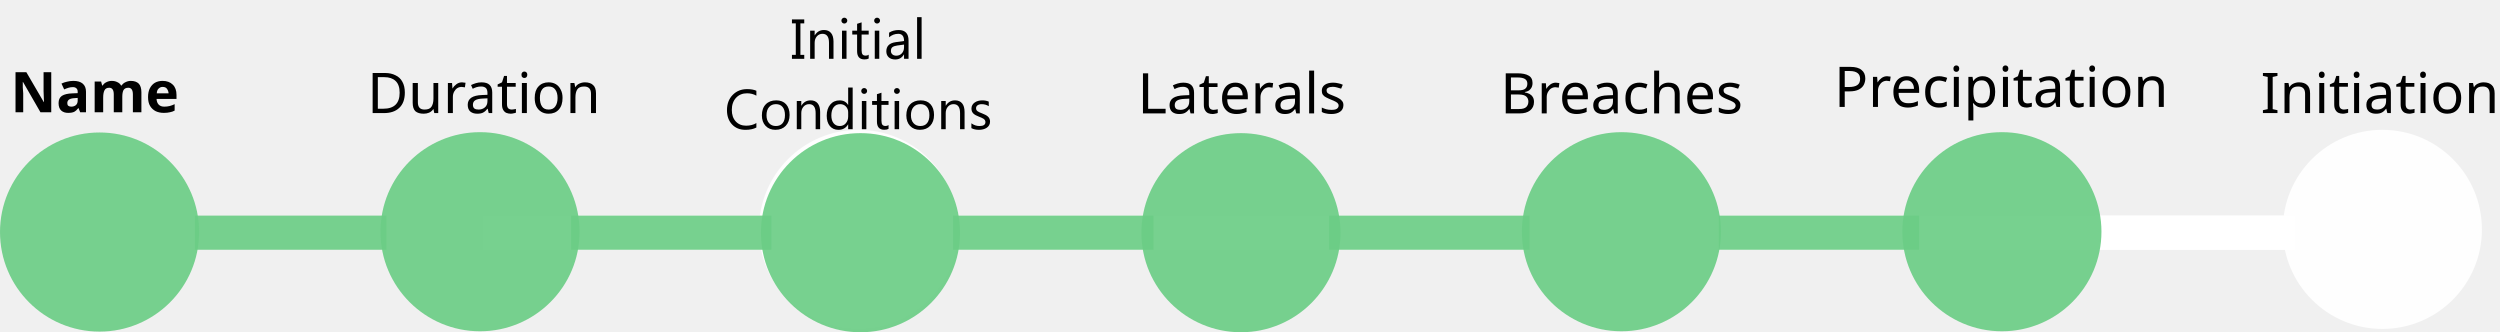
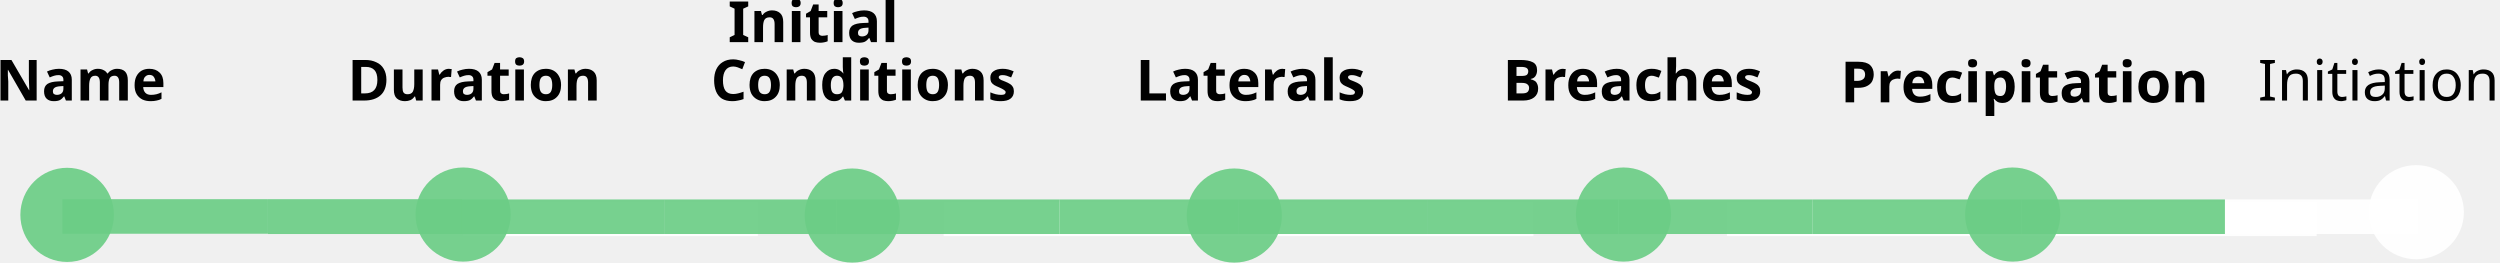
- <svg xmlns="http://www.w3.org/2000/svg" width="188.056mm" height="24.943mm" viewBox="0 0 188.056 24.943" version="1.1" id="svg3767">
+ <svg xmlns="http://www.w3.org/2000/svg" width="185.864mm" height="19.524mm" viewBox="0 0 185.864 19.524" version="1.1" id="svg3767">
  <defs id="defs3761" />
-   <g id="layer1" transform="translate(-11.63697,-1.407399)">
-     <rect style="fill:#ffffff;fill-opacity:0.918;stroke:none;stroke-width:0.094;stroke-miterlimit:4;stroke-dasharray:none;stroke-opacity:1" id="rect4593-2-3" width="21.683" height="2.569" x="162.609" y="17.626" />
-     <circle style="fill:#ffffff;fill-opacity:0.918;stroke-width:0.148" id="path3786-7-0" cx="190.844" cy="18.662" r="7.489" />
-     <rect style="fill:#6cce86;fill-opacity:0.918;stroke:none;stroke-width:0.076;stroke-miterlimit:4;stroke-dasharray:none;stroke-opacity:1" id="rect4593" width="14.407" height="2.569" x="26.299" y="17.626" />
-     <rect style="fill:#ffffff;fill-opacity:0.918;stroke:none;stroke-width:0.094;stroke-miterlimit:4;stroke-dasharray:none;stroke-opacity:1" id="rect4593-2" width="21.683" height="2.569" x="47.982" y="17.626" />
-     <circle style="fill:#6cce86;fill-opacity:0.918;stroke-width:0.148" id="path3786" cx="19.126" cy="18.862" r="7.489" />
-     <circle style="fill:#ffffff;fill-opacity:0.918;stroke-width:0.148" id="path3786-7" cx="76.217" cy="18.662" r="7.489" />
-     <rect style="fill:#ffffff;fill-opacity:0.918;stroke:none;stroke-width:0.094;stroke-miterlimit:4;stroke-dasharray:none;stroke-opacity:1" id="rect4593-2-4" width="21.683" height="2.569" x="83.328" y="17.626" />
-     <rect style="fill:#ffffff;fill-opacity:0.918;stroke:none;stroke-width:0.094;stroke-miterlimit:4;stroke-dasharray:none;stroke-opacity:1" id="rect4593-2-0" width="21.683" height="2.569" x="105.011" y="17.626" />
-     <rect style="fill:#ffffff;fill-opacity:0.918;stroke:none;stroke-width:0.094;stroke-miterlimit:4;stroke-dasharray:none;stroke-opacity:1" id="rect4593-9" width="21.683" height="2.569" x="140.926" y="17.626" />
-     <text xml:space="preserve" style="font-style:normal;font-variant:normal;font-weight:bold;font-stretch:normal;font-size:4.233px;line-height:1.25;font-family:'Segoe UI';-inkscape-font-specification:'Segoe UI, Bold';font-variant-ligatures:normal;font-variant-caps:normal;font-variant-numeric:normal;font-feature-settings:normal;text-align:start;letter-spacing:0px;word-spacing:0px;writing-mode:lr-tb;text-anchor:start;fill:#000000;fill-opacity:1;stroke:none;stroke-width:0.265" x="12.431" y="9.851" id="text831">
-       <tspan x="12.431" y="9.851" style="font-style:normal;font-variant:normal;font-weight:bold;font-stretch:normal;font-size:4.233px;font-family:'Segoe UI';-inkscape-font-specification:'Segoe UI, Bold';font-variant-ligatures:normal;font-variant-caps:normal;font-variant-numeric:normal;font-feature-settings:normal;text-align:start;writing-mode:lr-tb;text-anchor:start;stroke-width:0.265" id="tspan4540">Name</tspan>
+   <g id="layer1" transform="translate(-14.35722,-2.64262)">
+     <rect style="fill:#ffffff;fill-opacity:0.918;stroke:none;stroke-width:0.094;stroke-miterlimit:4;stroke-dasharray:none;stroke-opacity:1" id="rect4593-2-3" width="21.922" height="2.569" x="164.67" y="17.626" />
+     <ellipse style="fill:#ffffff;fill-opacity:0.918;stroke-width:0.069" id="circle3765" cx="193.998" cy="18.418" rx="3.539" ry="3.5" />
+     <rect style="fill:#6cce86;fill-opacity:0.918;stroke:none;stroke-width:0.077;stroke-miterlimit:4;stroke-dasharray:none;stroke-opacity:1" id="rect4593" width="14.426" height="2.59" x="34.278" y="17.451" />
+     <rect style="fill:#ffffff;fill-opacity:0.918;stroke:none;stroke-width:0.094;stroke-miterlimit:4;stroke-dasharray:none;stroke-opacity:1" id="rect4593-2" width="21.922" height="2.569" x="48.779" y="17.626" />
+     <ellipse style="fill:#6cce86;fill-opacity:0.918;stroke-width:0.069" id="path3786" cx="19.349" cy="18.617" rx="3.478" ry="3.5" />
+     <rect style="fill:#ffffff;fill-opacity:0.918;stroke:none;stroke-width:0.094;stroke-miterlimit:4;stroke-dasharray:none;stroke-opacity:1" id="rect4593-2-4" width="21.922" height="2.569" x="84.514" y="17.626" />
+     <rect style="fill:#ffffff;fill-opacity:0.918;stroke:none;stroke-width:0.094;stroke-miterlimit:4;stroke-dasharray:none;stroke-opacity:1" id="rect4593-2-0" width="21.922" height="2.569" x="106.437" y="17.626" />
+     <rect style="fill:#ffffff;fill-opacity:0.918;stroke:none;stroke-width:0.094;stroke-miterlimit:4;stroke-dasharray:none;stroke-opacity:1" id="rect4593-9" width="21.922" height="2.569" x="142.747" y="17.626" />
+     <text xml:space="preserve" style="font-style:normal;font-variant:normal;font-weight:bold;font-stretch:normal;font-size:4.233px;line-height:1.25;font-family:'Segoe UI';-inkscape-font-specification:'Segoe UI, Bold';font-variant-ligatures:normal;font-variant-caps:normal;font-variant-numeric:normal;font-feature-settings:normal;text-align:start;letter-spacing:0px;word-spacing:0px;writing-mode:lr-tb;text-anchor:start;fill:#000000;fill-opacity:1;stroke:none;stroke-width:0.265" x="14.018" y="10.115" id="text831">
+       <tspan x="14.018" y="10.115" style="font-style:normal;font-variant:normal;font-weight:bold;font-stretch:normal;font-size:4.233px;font-family:'Segoe UI';-inkscape-font-specification:'Segoe UI, Bold';font-variant-ligatures:normal;font-variant-caps:normal;font-variant-numeric:normal;font-feature-settings:normal;text-align:start;writing-mode:lr-tb;text-anchor:start;stroke-width:0.265" id="tspan4540">Name</tspan>
    </text>
-     <text xml:space="preserve" style="font-style:normal;font-variant:normal;font-weight:normal;font-stretch:normal;font-size:4.233px;line-height:1.25;font-family:'Segoe UI';-inkscape-font-specification:'Segoe UI, Normal';font-variant-ligatures:normal;font-variant-caps:normal;font-variant-numeric:normal;font-feature-settings:normal;text-align:start;letter-spacing:0px;word-spacing:0px;writing-mode:lr-tb;text-anchor:start;fill:#000000;fill-opacity:1;stroke:none;stroke-width:0.265" x="39.262" y="9.917" id="text835">
-       <tspan id="tspan833" x="39.262" y="9.917" style="font-style:normal;font-variant:normal;font-weight:normal;font-stretch:normal;font-size:4.233px;font-family:'Segoe UI';-inkscape-font-specification:'Segoe UI, Normal';font-variant-ligatures:normal;font-variant-caps:normal;font-variant-numeric:normal;font-feature-settings:normal;text-align:start;writing-mode:lr-tb;text-anchor:start;stroke-width:0.265">Duration</tspan>
+     <text xml:space="preserve" style="font-style:normal;font-variant:normal;font-weight:normal;font-stretch:normal;font-size:4.233px;line-height:1.25;font-family:'Segoe UI';-inkscape-font-specification:'Segoe UI, Normal';font-variant-ligatures:normal;font-variant-caps:normal;font-variant-numeric:normal;font-feature-settings:normal;text-align:start;letter-spacing:0px;word-spacing:0px;writing-mode:lr-tb;text-anchor:start;fill:#000000;fill-opacity:1;stroke:none;stroke-width:0.265" x="40.197" y="10.115" id="text835">
+       <tspan id="tspan833" x="40.197" y="10.115" style="font-style:normal;font-variant:normal;font-weight:bold;font-stretch:normal;font-size:4.233px;font-family:'Segoe UI';-inkscape-font-specification:'Segoe UI Bold';font-variant-ligatures:normal;font-variant-caps:normal;font-variant-numeric:normal;font-feature-settings:normal;text-align:start;writing-mode:lr-tb;text-anchor:start;stroke-width:0.265">Duration</tspan>
    </text>
-     <text xml:space="preserve" style="font-style:normal;font-variant:normal;font-weight:normal;font-stretch:normal;font-size:4.233px;line-height:1.25;font-family:'Segoe UI';-inkscape-font-specification:'Segoe UI, Normal';font-variant-ligatures:normal;font-variant-caps:normal;font-variant-numeric:normal;font-feature-settings:normal;text-align:start;letter-spacing:0px;word-spacing:0px;writing-mode:lr-tb;text-anchor:start;fill:#000000;fill-opacity:1;stroke:none;stroke-width:0.265" x="124.498" y="9.937" id="text839">
-       <tspan id="tspan837" x="124.498" y="9.937" style="font-style:normal;font-variant:normal;font-weight:normal;font-stretch:normal;font-size:4.233px;font-family:'Segoe UI';-inkscape-font-specification:'Segoe UI, Normal';font-variant-ligatures:normal;font-variant-caps:normal;font-variant-numeric:normal;font-feature-settings:normal;text-align:start;writing-mode:lr-tb;text-anchor:start;stroke-width:0.265">Breaches</tspan>
-       <tspan x="124.498" y="15.228" style="font-style:normal;font-variant:normal;font-weight:normal;font-stretch:normal;font-size:4.233px;font-family:'Segoe UI';-inkscape-font-specification:'Segoe UI, Normal';font-variant-ligatures:normal;font-variant-caps:normal;font-variant-numeric:normal;font-feature-settings:normal;text-align:start;writing-mode:lr-tb;text-anchor:start;stroke-width:0.265" id="tspan52" />
+     <text xml:space="preserve" style="font-style:normal;font-variant:normal;font-weight:bold;font-stretch:normal;font-size:4.233px;line-height:1.25;font-family:'Segoe UI';-inkscape-font-specification:'Segoe UI, Bold';font-variant-ligatures:normal;font-variant-caps:normal;font-variant-numeric:normal;font-feature-settings:normal;text-align:start;letter-spacing:0px;word-spacing:0px;writing-mode:lr-tb;text-anchor:start;fill:#000000;fill-opacity:1;stroke:none;stroke-width:0.265" x="126.086" y="10.115" id="text839">
+       <tspan id="tspan837" x="126.086" y="10.115" style="font-style:normal;font-variant:normal;font-weight:bold;font-stretch:normal;font-size:4.233px;font-family:'Segoe UI';-inkscape-font-specification:'Segoe UI, Bold';font-variant-ligatures:normal;font-variant-caps:normal;font-variant-numeric:normal;font-feature-settings:normal;text-align:start;writing-mode:lr-tb;text-anchor:start;stroke-width:0.265">Breaches</tspan>
+       <tspan x="126.086" y="15.407" style="font-style:normal;font-variant:normal;font-weight:bold;font-stretch:normal;font-size:4.233px;font-family:'Segoe UI';-inkscape-font-specification:'Segoe UI, Bold';font-variant-ligatures:normal;font-variant-caps:normal;font-variant-numeric:normal;font-feature-settings:normal;text-align:start;writing-mode:lr-tb;text-anchor:start;stroke-width:0.265" id="tspan52" />
    </text>
-     <text xml:space="preserve" style="font-style:normal;font-variant:normal;font-weight:normal;font-stretch:normal;font-size:4.233px;line-height:1.25;font-family:'Segoe UI';-inkscape-font-specification:'Segoe UI, Normal';font-variant-ligatures:normal;font-variant-caps:normal;font-variant-numeric:normal;font-feature-settings:normal;text-align:start;letter-spacing:0px;word-spacing:0px;writing-mode:lr-tb;text-anchor:start;fill:#000000;fill-opacity:1;stroke:none;stroke-width:0.265" x="181.688" y="9.917" id="text843">
-       <tspan id="tspan841" x="181.688" y="9.917" style="font-style:normal;font-variant:normal;font-weight:normal;font-stretch:normal;font-size:4.233px;font-family:'Segoe UI';-inkscape-font-specification:'Segoe UI, Normal';font-variant-ligatures:normal;font-variant-caps:normal;font-variant-numeric:normal;font-feature-settings:normal;text-align:start;writing-mode:lr-tb;text-anchor:start;stroke-width:0.265">Initiation</tspan>
+     <text xml:space="preserve" style="font-style:normal;font-variant:normal;font-weight:normal;font-stretch:normal;font-size:4.233px;line-height:1.25;font-family:'Segoe UI';-inkscape-font-specification:'Segoe UI, Normal';font-variant-ligatures:normal;font-variant-caps:normal;font-variant-numeric:normal;font-feature-settings:normal;text-align:start;letter-spacing:0px;word-spacing:0px;writing-mode:lr;text-anchor:start;fill:#000000;fill-opacity:1;stroke:none;stroke-width:0.265;" x="182.218" y="10.115" id="text843">
+       <tspan id="tspan841" x="182.218" y="10.115" style="font-style:normal;font-variant:normal;font-weight:normal;font-stretch:normal;font-size:4.233px;font-family:'Segoe UI';-inkscape-font-specification:'Segoe UI, Normal';font-variant-ligatures:normal;font-variant-caps:normal;font-variant-numeric:normal;font-feature-settings:normal;text-align:start;writing-mode:lr;text-anchor:start;stroke-width:0.265;">Initiation</tspan>
    </text>
-     <circle r="7.489" cy="18.838" cx="47.745" id="circle32" style="fill:#6cce86;fill-opacity:0.918;stroke-width:0.148" />
-     <g id="g116">
-       <g aria-label="Initial Conditions" style="font-style:normal;font-variant:normal;font-weight:normal;font-stretch:normal;font-size:4.233px;line-height:1.25;font-family:'Segoe UI';-inkscape-font-specification:'Segoe UI, Normal';font-variant-ligatures:normal;font-variant-caps:normal;font-variant-numeric:normal;font-feature-settings:normal;text-align:center;letter-spacing:0px;word-spacing:0px;writing-mode:lr-tb;text-anchor:middle;fill:#000000;fill-opacity:1;stroke:none;stroke-width:0.265" id="text38">
-         <path d="m 72.135,2.868 v 0.298 h -0.289 v 2.369 h 0.289 V 5.832 H 71.209 V 5.534 h 0.289 V 3.165 H 71.209 V 2.868 Z" style="font-style:normal;font-variant:normal;font-weight:normal;font-stretch:normal;font-size:4.233px;font-family:'Segoe UI';-inkscape-font-specification:'Segoe UI, Normal';font-variant-ligatures:normal;font-variant-caps:normal;font-variant-numeric:normal;font-feature-settings:normal;text-align:center;writing-mode:lr-tb;text-anchor:middle;stroke-width:0.265" id="path118" />
-         <path d="M 74.335,5.832 H 73.996 V 4.625 q 0,-0.674 -0.492,-0.674 -0.254,0 -0.422,0.192 -0.165,0.19 -0.165,0.482 V 5.832 H 72.578 V 3.715 h 0.339 v 0.351 h 0.008 q 0.24,-0.401 0.695,-0.401 0.347,0 0.531,0.225 0.184,0.223 0.184,0.647 z" style="font-style:normal;font-variant:normal;font-weight:normal;font-stretch:normal;font-size:4.233px;font-family:'Segoe UI';-inkscape-font-specification:'Segoe UI, Normal';font-variant-ligatures:normal;font-variant-caps:normal;font-variant-numeric:normal;font-feature-settings:normal;text-align:center;writing-mode:lr-tb;text-anchor:middle;stroke-width:0.265" id="path120" />
-         <path d="m 75.149,3.178 q -0.091,0 -0.155,-0.062 -0.064,-0.062 -0.064,-0.157 0,-0.095 0.064,-0.157 0.064,-0.064 0.155,-0.064 0.093,0 0.157,0.064 0.066,0.062 0.066,0.157 0,0.091 -0.066,0.155 -0.064,0.064 -0.157,0.064 z M 75.314,5.832 H 74.975 V 3.715 h 0.339 z" style="font-style:normal;font-variant:normal;font-weight:normal;font-stretch:normal;font-size:4.233px;font-family:'Segoe UI';-inkscape-font-specification:'Segoe UI, Normal';font-variant-ligatures:normal;font-variant-caps:normal;font-variant-numeric:normal;font-feature-settings:normal;text-align:center;writing-mode:lr-tb;text-anchor:middle;stroke-width:0.265" id="path122" />
-         <path d="m 76.982,5.811 q -0.12,0.066 -0.316,0.066 -0.556,0 -0.556,-0.62 V 4.005 H 75.746 V 3.715 h 0.364 V 3.199 l 0.339,-0.11 V 3.715 h 0.533 v 0.289 h -0.533 v 1.193 q 0,0.213 0.072,0.304 0.072,0.091 0.24,0.091 0.128,0 0.221,-0.07 z" style="font-style:normal;font-variant:normal;font-weight:normal;font-stretch:normal;font-size:4.233px;font-family:'Segoe UI';-inkscape-font-specification:'Segoe UI, Normal';font-variant-ligatures:normal;font-variant-caps:normal;font-variant-numeric:normal;font-feature-settings:normal;text-align:center;writing-mode:lr-tb;text-anchor:middle;stroke-width:0.265" id="path124" />
-         <path d="m 77.613,3.178 q -0.091,0 -0.155,-0.062 -0.064,-0.062 -0.064,-0.157 0,-0.095 0.064,-0.157 0.064,-0.064 0.155,-0.064 0.093,0 0.157,0.064 0.066,0.062 0.066,0.157 0,0.091 -0.066,0.155 -0.064,0.064 -0.157,0.064 z m 0.165,2.654 H 77.439 V 3.715 h 0.339 z" style="font-style:normal;font-variant:normal;font-weight:normal;font-stretch:normal;font-size:4.233px;font-family:'Segoe UI';-inkscape-font-specification:'Segoe UI, Normal';font-variant-ligatures:normal;font-variant-caps:normal;font-variant-numeric:normal;font-feature-settings:normal;text-align:center;writing-mode:lr-tb;text-anchor:middle;stroke-width:0.265" id="path126" />
-         <path d="M 79.98,5.832 H 79.641 V 5.501 h -0.008 q -0.221,0.38 -0.651,0.38 -0.316,0 -0.496,-0.167 -0.178,-0.167 -0.178,-0.444 0,-0.593 0.699,-0.69 l 0.635,-0.089 q 0,-0.54 -0.436,-0.54 -0.382,0 -0.69,0.26 V 3.864 Q 78.826,3.666 79.234,3.666 q 0.746,0 0.746,0.79 z m -0.339,-1.071 -0.511,0.07 q -0.236,0.033 -0.356,0.118 -0.12,0.083 -0.12,0.296 0,0.155 0.11,0.254 0.112,0.097 0.296,0.097 0.252,0 0.415,-0.176 0.165,-0.178 0.165,-0.449 z" style="font-style:normal;font-variant:normal;font-weight:normal;font-stretch:normal;font-size:4.233px;font-family:'Segoe UI';-inkscape-font-specification:'Segoe UI, Normal';font-variant-ligatures:normal;font-variant-caps:normal;font-variant-numeric:normal;font-feature-settings:normal;text-align:center;writing-mode:lr-tb;text-anchor:middle;stroke-width:0.265" id="path128" />
-         <path d="M 80.962,5.832 H 80.623 V 2.698 h 0.339 z" style="font-style:normal;font-variant:normal;font-weight:normal;font-stretch:normal;font-size:4.233px;font-family:'Segoe UI';-inkscape-font-specification:'Segoe UI, Normal';font-variant-ligatures:normal;font-variant-caps:normal;font-variant-numeric:normal;font-feature-settings:normal;text-align:center;writing-mode:lr-tb;text-anchor:middle;stroke-width:0.265" id="path130" />
-         <path d="m 68.534,11 q -0.329,0.174 -0.819,0.174 -0.633,0 -1.013,-0.407 -0.38,-0.407 -0.38,-1.069 0,-0.711 0.428,-1.149 0.428,-0.438 1.085,-0.438 0.422,0 0.699,0.122 v 0.37 q -0.318,-0.178 -0.703,-0.178 -0.511,0 -0.829,0.341 -0.316,0.341 -0.316,0.912 0,0.542 0.296,0.864 0.298,0.32 0.779,0.32 0.446,0 0.773,-0.198 z" style="font-style:normal;font-variant:normal;font-weight:normal;font-stretch:normal;font-size:4.233px;font-family:'Segoe UI';-inkscape-font-specification:'Segoe UI, Normal';font-variant-ligatures:normal;font-variant-caps:normal;font-variant-numeric:normal;font-feature-settings:normal;text-align:center;writing-mode:lr-tb;text-anchor:middle;stroke-width:0.265" id="path132" />
-         <path d="m 69.977,11.173 q -0.469,0 -0.75,-0.296 -0.279,-0.298 -0.279,-0.788 0,-0.533 0.291,-0.833 0.291,-0.3 0.788,-0.3 0.473,0 0.738,0.291 0.267,0.291 0.267,0.808 0,0.506 -0.287,0.812 -0.285,0.304 -0.767,0.304 z m 0.025,-1.931 q -0.327,0 -0.517,0.223 -0.19,0.221 -0.19,0.612 0,0.376 0.192,0.593 0.192,0.217 0.515,0.217 0.329,0 0.504,-0.213 0.178,-0.213 0.178,-0.606 0,-0.397 -0.178,-0.612 -0.176,-0.215 -0.504,-0.215 z" style="font-style:normal;font-variant:normal;font-weight:normal;font-stretch:normal;font-size:4.233px;font-family:'Segoe UI';-inkscape-font-specification:'Segoe UI, Normal';font-variant-ligatures:normal;font-variant-caps:normal;font-variant-numeric:normal;font-feature-settings:normal;text-align:center;writing-mode:lr-tb;text-anchor:middle;stroke-width:0.265" id="path134" />
-         <path d="M 73.33,11.124 H 72.991 V 9.916 q 0,-0.674 -0.492,-0.674 -0.254,0 -0.422,0.192 -0.165,0.19 -0.165,0.482 V 11.124 H 71.573 V 9.007 h 0.339 v 0.351 h 0.008 Q 72.16,8.957 72.615,8.957 q 0.347,0 0.531,0.225 0.184,0.223 0.184,0.647 z" style="font-style:normal;font-variant:normal;font-weight:normal;font-stretch:normal;font-size:4.233px;font-family:'Segoe UI';-inkscape-font-specification:'Segoe UI, Normal';font-variant-ligatures:normal;font-variant-caps:normal;font-variant-numeric:normal;font-feature-settings:normal;text-align:center;writing-mode:lr-tb;text-anchor:middle;stroke-width:0.265" id="path136" />
-         <path d="m 75.777,11.124 h -0.339 v -0.36 h -0.008 q -0.236,0.409 -0.728,0.409 -0.399,0 -0.639,-0.283 -0.238,-0.285 -0.238,-0.775 0,-0.525 0.265,-0.841 0.265,-0.316 0.705,-0.316 0.436,0 0.635,0.343 h 0.008 V 7.99 h 0.339 z M 75.438,10.167 V 9.854 q 0,-0.256 -0.169,-0.434 -0.169,-0.178 -0.43,-0.178 -0.31,0 -0.488,0.227 -0.178,0.227 -0.178,0.628 0,0.366 0.169,0.579 0.172,0.211 0.459,0.211 0.283,0 0.459,-0.205 0.178,-0.205 0.178,-0.517 z" style="font-style:normal;font-variant:normal;font-weight:normal;font-stretch:normal;font-size:4.233px;font-family:'Segoe UI';-inkscape-font-specification:'Segoe UI, Normal';font-variant-ligatures:normal;font-variant-caps:normal;font-variant-numeric:normal;font-feature-settings:normal;text-align:center;writing-mode:lr-tb;text-anchor:middle;stroke-width:0.265" id="path138" />
-         <path d="m 76.641,8.47 q -0.091,0 -0.155,-0.062 -0.064,-0.062 -0.064,-0.157 0,-0.095 0.064,-0.157 0.064,-0.064 0.155,-0.064 0.093,0 0.157,0.064 0.066,0.062 0.066,0.157 0,0.091 -0.066,0.155 -0.064,0.064 -0.157,0.064 z m 0.165,2.654 H 76.468 V 9.007 h 0.339 z" style="font-style:normal;font-variant:normal;font-weight:normal;font-stretch:normal;font-size:4.233px;font-family:'Segoe UI';-inkscape-font-specification:'Segoe UI, Normal';font-variant-ligatures:normal;font-variant-caps:normal;font-variant-numeric:normal;font-feature-settings:normal;text-align:center;writing-mode:lr-tb;text-anchor:middle;stroke-width:0.265" id="path140" />
-         <path d="m 78.475,11.103 q -0.12,0.066 -0.316,0.066 -0.556,0 -0.556,-0.62 V 9.296 H 77.239 v -0.289 h 0.364 V 8.49 L 77.942,8.381 v 0.626 h 0.533 v 0.289 h -0.533 v 1.193 q 0,0.213 0.072,0.304 0.072,0.091 0.24,0.091 0.128,0 0.221,-0.07 z" style="font-style:normal;font-variant:normal;font-weight:normal;font-stretch:normal;font-size:4.233px;font-family:'Segoe UI';-inkscape-font-specification:'Segoe UI, Normal';font-variant-ligatures:normal;font-variant-caps:normal;font-variant-numeric:normal;font-feature-settings:normal;text-align:center;writing-mode:lr-tb;text-anchor:middle;stroke-width:0.265" id="path142" />
-         <path d="m 79.105,8.47 q -0.091,0 -0.155,-0.062 -0.064,-0.062 -0.064,-0.157 0,-0.095 0.064,-0.157 0.064,-0.064 0.155,-0.064 0.093,0 0.157,0.064 0.066,0.062 0.066,0.157 0,0.091 -0.066,0.155 -0.064,0.064 -0.157,0.064 z m 0.165,2.654 H 78.932 V 9.007 h 0.339 z" style="font-style:normal;font-variant:normal;font-weight:normal;font-stretch:normal;font-size:4.233px;font-family:'Segoe UI';-inkscape-font-specification:'Segoe UI, Normal';font-variant-ligatures:normal;font-variant-caps:normal;font-variant-numeric:normal;font-feature-settings:normal;text-align:center;writing-mode:lr-tb;text-anchor:middle;stroke-width:0.265" id="path144" />
-         <path d="m 80.842,11.173 q -0.469,0 -0.75,-0.296 -0.279,-0.298 -0.279,-0.788 0,-0.533 0.291,-0.833 0.291,-0.3 0.788,-0.3 0.473,0 0.738,0.291 0.267,0.291 0.267,0.808 0,0.506 -0.287,0.812 -0.285,0.304 -0.767,0.304 z m 0.025,-1.931 q -0.327,0 -0.517,0.223 -0.19,0.221 -0.19,0.612 0,0.376 0.192,0.593 0.192,0.217 0.515,0.217 0.329,0 0.504,-0.213 0.178,-0.213 0.178,-0.606 0,-0.397 -0.178,-0.612 -0.176,-0.215 -0.504,-0.215 z" style="font-style:normal;font-variant:normal;font-weight:normal;font-stretch:normal;font-size:4.233px;font-family:'Segoe UI';-inkscape-font-specification:'Segoe UI, Normal';font-variant-ligatures:normal;font-variant-caps:normal;font-variant-numeric:normal;font-feature-settings:normal;text-align:center;writing-mode:lr-tb;text-anchor:middle;stroke-width:0.265" id="path146" />
-         <path d="M 84.194,11.124 H 83.855 V 9.916 q 0,-0.674 -0.492,-0.674 -0.254,0 -0.422,0.192 -0.165,0.19 -0.165,0.482 V 11.124 H 82.437 V 9.007 h 0.339 v 0.351 h 0.008 q 0.24,-0.401 0.695,-0.401 0.347,0 0.531,0.225 0.184,0.223 0.184,0.647 z" style="font-style:normal;font-variant:normal;font-weight:normal;font-stretch:normal;font-size:4.233px;font-family:'Segoe UI';-inkscape-font-specification:'Segoe UI, Normal';font-variant-ligatures:normal;font-variant-caps:normal;font-variant-numeric:normal;font-feature-settings:normal;text-align:center;writing-mode:lr-tb;text-anchor:middle;stroke-width:0.265" id="path148" />
-         <path d="m 84.707,11.047 v -0.364 q 0.277,0.205 0.61,0.205 0.446,0 0.446,-0.298 0,-0.085 -0.039,-0.143 -0.037,-0.06 -0.103,-0.105 -0.064,-0.045 -0.153,-0.081 -0.087,-0.037 -0.188,-0.076 -0.141,-0.056 -0.248,-0.112 -0.105,-0.058 -0.178,-0.128 -0.07,-0.072 -0.107,-0.163 -0.035,-0.091 -0.035,-0.213 0,-0.149 0.068,-0.263 0.068,-0.116 0.182,-0.192 0.114,-0.079 0.258,-0.118 0.147,-0.039 0.302,-0.039 0.275,0 0.492,0.095 V 9.396 Q 85.78,9.243 85.476,9.243 q -0.095,0 -0.172,0.023 -0.076,0.021 -0.132,0.06 -0.054,0.039 -0.085,0.095 -0.029,0.054 -0.029,0.12 0,0.083 0.029,0.138 0.031,0.056 0.089,0.099 0.058,0.043 0.141,0.079 0.083,0.035 0.188,0.076 0.141,0.054 0.252,0.112 0.112,0.056 0.19,0.128 0.079,0.07 0.12,0.163 0.043,0.093 0.043,0.221 0,0.157 -0.07,0.273 -0.068,0.116 -0.184,0.192 -0.116,0.076 -0.267,0.114 -0.151,0.037 -0.316,0.037 -0.327,0 -0.566,-0.126 z" style="font-style:normal;font-variant:normal;font-weight:normal;font-stretch:normal;font-size:4.233px;font-family:'Segoe UI';-inkscape-font-specification:'Segoe UI, Normal';font-variant-ligatures:normal;font-variant-caps:normal;font-variant-numeric:normal;font-feature-settings:normal;text-align:center;writing-mode:lr-tb;text-anchor:middle;stroke-width:0.265" id="path150" />
-       </g>
-     </g>
-     <text id="text44" y="9.937" x="97.207" style="font-style:normal;font-variant:normal;font-weight:normal;font-stretch:normal;font-size:4.233px;line-height:1.25;font-family:'Segoe UI';-inkscape-font-specification:'Segoe UI, Normal';font-variant-ligatures:normal;font-variant-caps:normal;font-variant-numeric:normal;font-feature-settings:normal;text-align:start;letter-spacing:0px;word-spacing:0px;writing-mode:lr-tb;text-anchor:start;fill:#000000;fill-opacity:1;stroke:none;stroke-width:0.265" xml:space="preserve">
-       <tspan style="font-style:normal;font-variant:normal;font-weight:normal;font-stretch:normal;font-size:4.233px;font-family:'Segoe UI';-inkscape-font-specification:'Segoe UI, Normal';font-variant-ligatures:normal;font-variant-caps:normal;font-variant-numeric:normal;font-feature-settings:normal;text-align:start;writing-mode:lr-tb;text-anchor:start;stroke-width:0.265" y="9.937" x="97.207" id="tspan42">Laterals</tspan>
-       <tspan style="font-style:normal;font-variant:normal;font-weight:normal;font-stretch:normal;font-size:4.233px;font-family:'Segoe UI';-inkscape-font-specification:'Segoe UI, Normal';font-variant-ligatures:normal;font-variant-caps:normal;font-variant-numeric:normal;font-feature-settings:normal;text-align:start;writing-mode:lr-tb;text-anchor:start;stroke-width:0.265" y="15.228" x="97.207" id="tspan46" />
+     <ellipse cy="18.594" cx="48.787" id="circle32" style="fill:#6cce86;fill-opacity:0.918;stroke-width:0.069" rx="3.539" ry="3.5" />
+     <text id="text44" y="10.115" x="98.794" style="font-style:normal;font-variant:normal;font-weight:bold;font-stretch:normal;font-size:4.233px;line-height:1.25;font-family:'Segoe UI';-inkscape-font-specification:'Segoe UI, Bold';font-variant-ligatures:normal;font-variant-caps:normal;font-variant-numeric:normal;font-feature-settings:normal;text-align:start;letter-spacing:0px;word-spacing:0px;writing-mode:lr-tb;text-anchor:start;fill:#000000;fill-opacity:1;stroke:none;stroke-width:0.265" xml:space="preserve">
+       <tspan style="font-style:normal;font-variant:normal;font-weight:bold;font-stretch:normal;font-size:4.233px;font-family:'Segoe UI';-inkscape-font-specification:'Segoe UI, Bold';font-variant-ligatures:normal;font-variant-caps:normal;font-variant-numeric:normal;font-feature-settings:normal;text-align:start;writing-mode:lr-tb;text-anchor:start;stroke-width:0.265" y="10.115" x="98.794" id="tspan42">Laterals</tspan>
+       <tspan style="font-style:normal;font-variant:normal;font-weight:bold;font-stretch:normal;font-size:4.233px;font-family:'Segoe UI';-inkscape-font-specification:'Segoe UI, Bold';font-variant-ligatures:normal;font-variant-caps:normal;font-variant-numeric:normal;font-feature-settings:normal;text-align:start;writing-mode:lr-tb;text-anchor:start;stroke-width:0.265" y="15.407" x="98.794" id="tspan46" />
    </text>
-     <text id="text50" y="9.455" x="149.606" style="font-style:normal;font-variant:normal;font-weight:normal;font-stretch:normal;font-size:4.233px;line-height:1.25;font-family:'Segoe UI';-inkscape-font-specification:'Segoe UI, Normal';font-variant-ligatures:normal;font-variant-caps:normal;font-variant-numeric:normal;font-feature-settings:normal;text-align:start;letter-spacing:0px;word-spacing:0px;writing-mode:lr-tb;text-anchor:start;fill:#000000;fill-opacity:1;stroke:none;stroke-width:0.265" xml:space="preserve">
-       <tspan style="font-style:normal;font-variant:normal;font-weight:normal;font-stretch:normal;font-size:4.233px;font-family:'Segoe UI';-inkscape-font-specification:'Segoe UI, Normal';font-variant-ligatures:normal;font-variant-caps:normal;font-variant-numeric:normal;font-feature-settings:normal;text-align:start;writing-mode:lr-tb;text-anchor:start;stroke-width:0.265" y="9.455" x="149.606" id="tspan48">Precipitation</tspan>
+     <text id="text50" y="10.251" x="151.193" style="font-style:normal;font-variant:normal;font-weight:bold;font-stretch:normal;font-size:4.233px;line-height:1.25;font-family:'Segoe UI';-inkscape-font-specification:'Segoe UI, Bold';font-variant-ligatures:normal;font-variant-caps:normal;font-variant-numeric:normal;font-feature-settings:normal;text-align:start;letter-spacing:0px;word-spacing:0px;writing-mode:lr-tb;text-anchor:start;fill:#000000;fill-opacity:1;stroke:none;stroke-width:0.265" xml:space="preserve">
+       <tspan style="font-style:normal;font-variant:normal;font-weight:bold;font-stretch:normal;font-size:4.233px;font-family:'Segoe UI';-inkscape-font-specification:'Segoe UI, Bold';font-variant-ligatures:normal;font-variant-caps:normal;font-variant-numeric:normal;font-feature-settings:normal;text-align:start;writing-mode:lr-tb;text-anchor:start;stroke-width:0.265" y="10.251" x="151.193" id="tspan48">Precipitation</tspan>
    </text>
-     <circle style="fill:#6cce86;fill-opacity:0.918;stroke-width:0.148" id="circle3757" cx="76.365" cy="18.911" r="7.489" />
-     <circle r="7.489" cy="18.911" cx="104.985" id="circle3759" style="fill:#6cce86;fill-opacity:0.918;stroke-width:0.148" />
-     <circle style="fill:#6cce86;fill-opacity:0.918;stroke-width:0.148" id="circle3761" cx="133.604" cy="18.838" r="7.489" />
-     <rect y="17.626" x="169.217" height="2.569" width="15.076" id="rect69" style="fill:#ffffff;fill-opacity:0.918;stroke:none;stroke-width:0.078;stroke-miterlimit:4;stroke-dasharray:none;stroke-opacity:1" />
-     <circle r="7.489" cy="18.838" cx="162.224" id="circle3763" style="fill:#6cce86;fill-opacity:0.918;stroke-width:0.148" />
-     <rect y="17.626" x="54.59" height="2.569" width="15.076" id="rect61" style="fill:#6cce86;fill-opacity:0.918;stroke:none;stroke-width:0.078;stroke-miterlimit:4;stroke-dasharray:none;stroke-opacity:1" />
-     <rect style="fill:#6cce86;fill-opacity:0.918;stroke:none;stroke-width:0.078;stroke-miterlimit:4;stroke-dasharray:none;stroke-opacity:1" id="rect63" width="15.076" height="2.569" x="83.328" y="17.626" />
-     <rect y="17.626" x="111.618" height="2.569" width="15.076" id="rect65" style="fill:#6cce86;fill-opacity:0.918;stroke:none;stroke-width:0.078;stroke-miterlimit:4;stroke-dasharray:none;stroke-opacity:1" />
-     <rect style="fill:#6cce86;fill-opacity:0.918;stroke:none;stroke-width:0.078;stroke-miterlimit:4;stroke-dasharray:none;stroke-opacity:1" id="rect67" width="15.076" height="2.569" x="140.926" y="17.626" />
+     <ellipse style="fill:#6cce86;fill-opacity:0.918;stroke-width:0.069" id="circle3757" cx="77.722" cy="18.667" rx="3.539" ry="3.5" />
+     <ellipse cy="18.667" cx="106.122" id="circle3759" style="fill:#6cce86;fill-opacity:0.918;stroke-width:0.069" rx="3.539" ry="3.5" />
+     <ellipse style="fill:#6cce86;fill-opacity:0.918;stroke-width:0.069" id="circle3761" cx="135.057" cy="18.594" rx="3.539" ry="3.5" />
+     <ellipse cy="18.594" cx="163.992" id="circle3763" style="fill:#6cce86;fill-opacity:0.918;stroke-width:0.069" rx="3.539" ry="3.5" />
+     <rect y="17.471" x="63.728" height="2.569" width="12.843" id="rect61" style="fill:#6cce86;fill-opacity:0.918;stroke:none;stroke-width:0.072;stroke-miterlimit:4;stroke-dasharray:none;stroke-opacity:1" />
+     <rect style="fill:#6cce86;fill-opacity:0.918;stroke:none;stroke-width:0.073;stroke-miterlimit:4;stroke-dasharray:none;stroke-opacity:1" id="rect63" width="13.305" height="2.569" x="93.113" y="17.471" />
+     <rect y="17.471" x="120.45" height="2.569" width="14.241" id="rect65" style="fill:#6cce86;fill-opacity:0.918;stroke:none;stroke-width:0.076;stroke-miterlimit:4;stroke-dasharray:none;stroke-opacity:1" />
+     <rect style="fill:#6cce86;fill-opacity:0.918;stroke:none;stroke-width:0.079;stroke-miterlimit:4;stroke-dasharray:none;stroke-opacity:1" id="rect67" width="15.528" height="2.569" x="149.123" y="17.471" />
+     <rect y="17.471" x="179.77" height="2.569" width="14.355" id="rect69" style="fill:#ffffff;fill-opacity:0.918;stroke:none;stroke-width:0.076;stroke-miterlimit:4;stroke-dasharray:none;stroke-opacity:1" />
+     <text xml:space="preserve" style="font-style:normal;font-variant:normal;font-weight:bold;font-stretch:normal;font-size:4.233px;line-height:1.25;font-family:'Segoe UI';-inkscape-font-specification:'Segoe UI, Bold';font-variant-ligatures:normal;font-variant-caps:normal;font-variant-numeric:normal;font-feature-settings:normal;text-align:center;letter-spacing:0px;word-spacing:0px;writing-mode:lr-tb;text-anchor:middle;fill:#000000;fill-opacity:1;stroke:none;stroke-width:0.265" x="77.567" y="5.776" id="text870">
+       <tspan x="77.567" y="5.776" style="font-style:normal;font-variant:normal;font-weight:bold;font-stretch:normal;font-size:4.233px;font-family:'Segoe UI';-inkscape-font-specification:'Segoe UI, Bold';font-variant-ligatures:normal;font-variant-caps:normal;font-variant-numeric:normal;font-feature-settings:normal;text-align:center;writing-mode:lr-tb;text-anchor:middle;stroke-width:0.265" id="tspan876">Initial</tspan>
+     </text>
+     <text xml:space="preserve" style="font-style:normal;font-variant:normal;font-weight:bold;font-stretch:normal;font-size:4.233px;line-height:1.25;font-family:'Segoe UI';-inkscape-font-specification:'Segoe UI Bold';letter-spacing:0px;word-spacing:0px;fill:#000000;fill-opacity:1;stroke:none;stroke-width:0.265" x="67.198" y="10.115" id="text882">
+       <tspan id="tspan880" x="67.198" y="10.115" style="stroke-width:0.265">Conditions</tspan>
+     </text>
+     <rect y="17.471" x="164.651" height="2.569" width="15.119" id="rect69-4" style="fill:#6cce86;fill-opacity:0.918;stroke:none;stroke-width:0.078;stroke-miterlimit:4;stroke-dasharray:none;stroke-opacity:1" />
+     <rect y="17.471" x="134.691" height="2.569" width="14.433" id="rect69-7" style="fill:#6cce86;fill-opacity:0.918;stroke:none;stroke-width:0.077;stroke-miterlimit:4;stroke-dasharray:none;stroke-opacity:1" />
+     <rect y="17.471" x="106.418" height="2.569" width="14.032" id="rect69-9" style="fill:#6cce86;fill-opacity:0.918;stroke:none;stroke-width:0.075;stroke-miterlimit:4;stroke-dasharray:none;stroke-opacity:1" />
+     <rect y="17.471" x="76.571" height="2.569" width="16.542" id="rect69-2" style="fill:#6cce86;fill-opacity:0.918;stroke:none;stroke-width:0.082;stroke-miterlimit:4;stroke-dasharray:none;stroke-opacity:1" />
+     <rect y="17.471" x="48.704" height="2.569" width="15.025" id="rect69-90" style="fill:#6cce86;fill-opacity:0.918;stroke:none;stroke-width:0.078;stroke-miterlimit:4;stroke-dasharray:none;stroke-opacity:1" />
+     <rect y="17.451" x="18.992" height="2.569" width="15.286" id="rect69-6" style="fill:#6cce86;fill-opacity:0.918;stroke:none;stroke-width:0.079;stroke-miterlimit:4;stroke-dasharray:none;stroke-opacity:1" />
  </g>
</svg>
